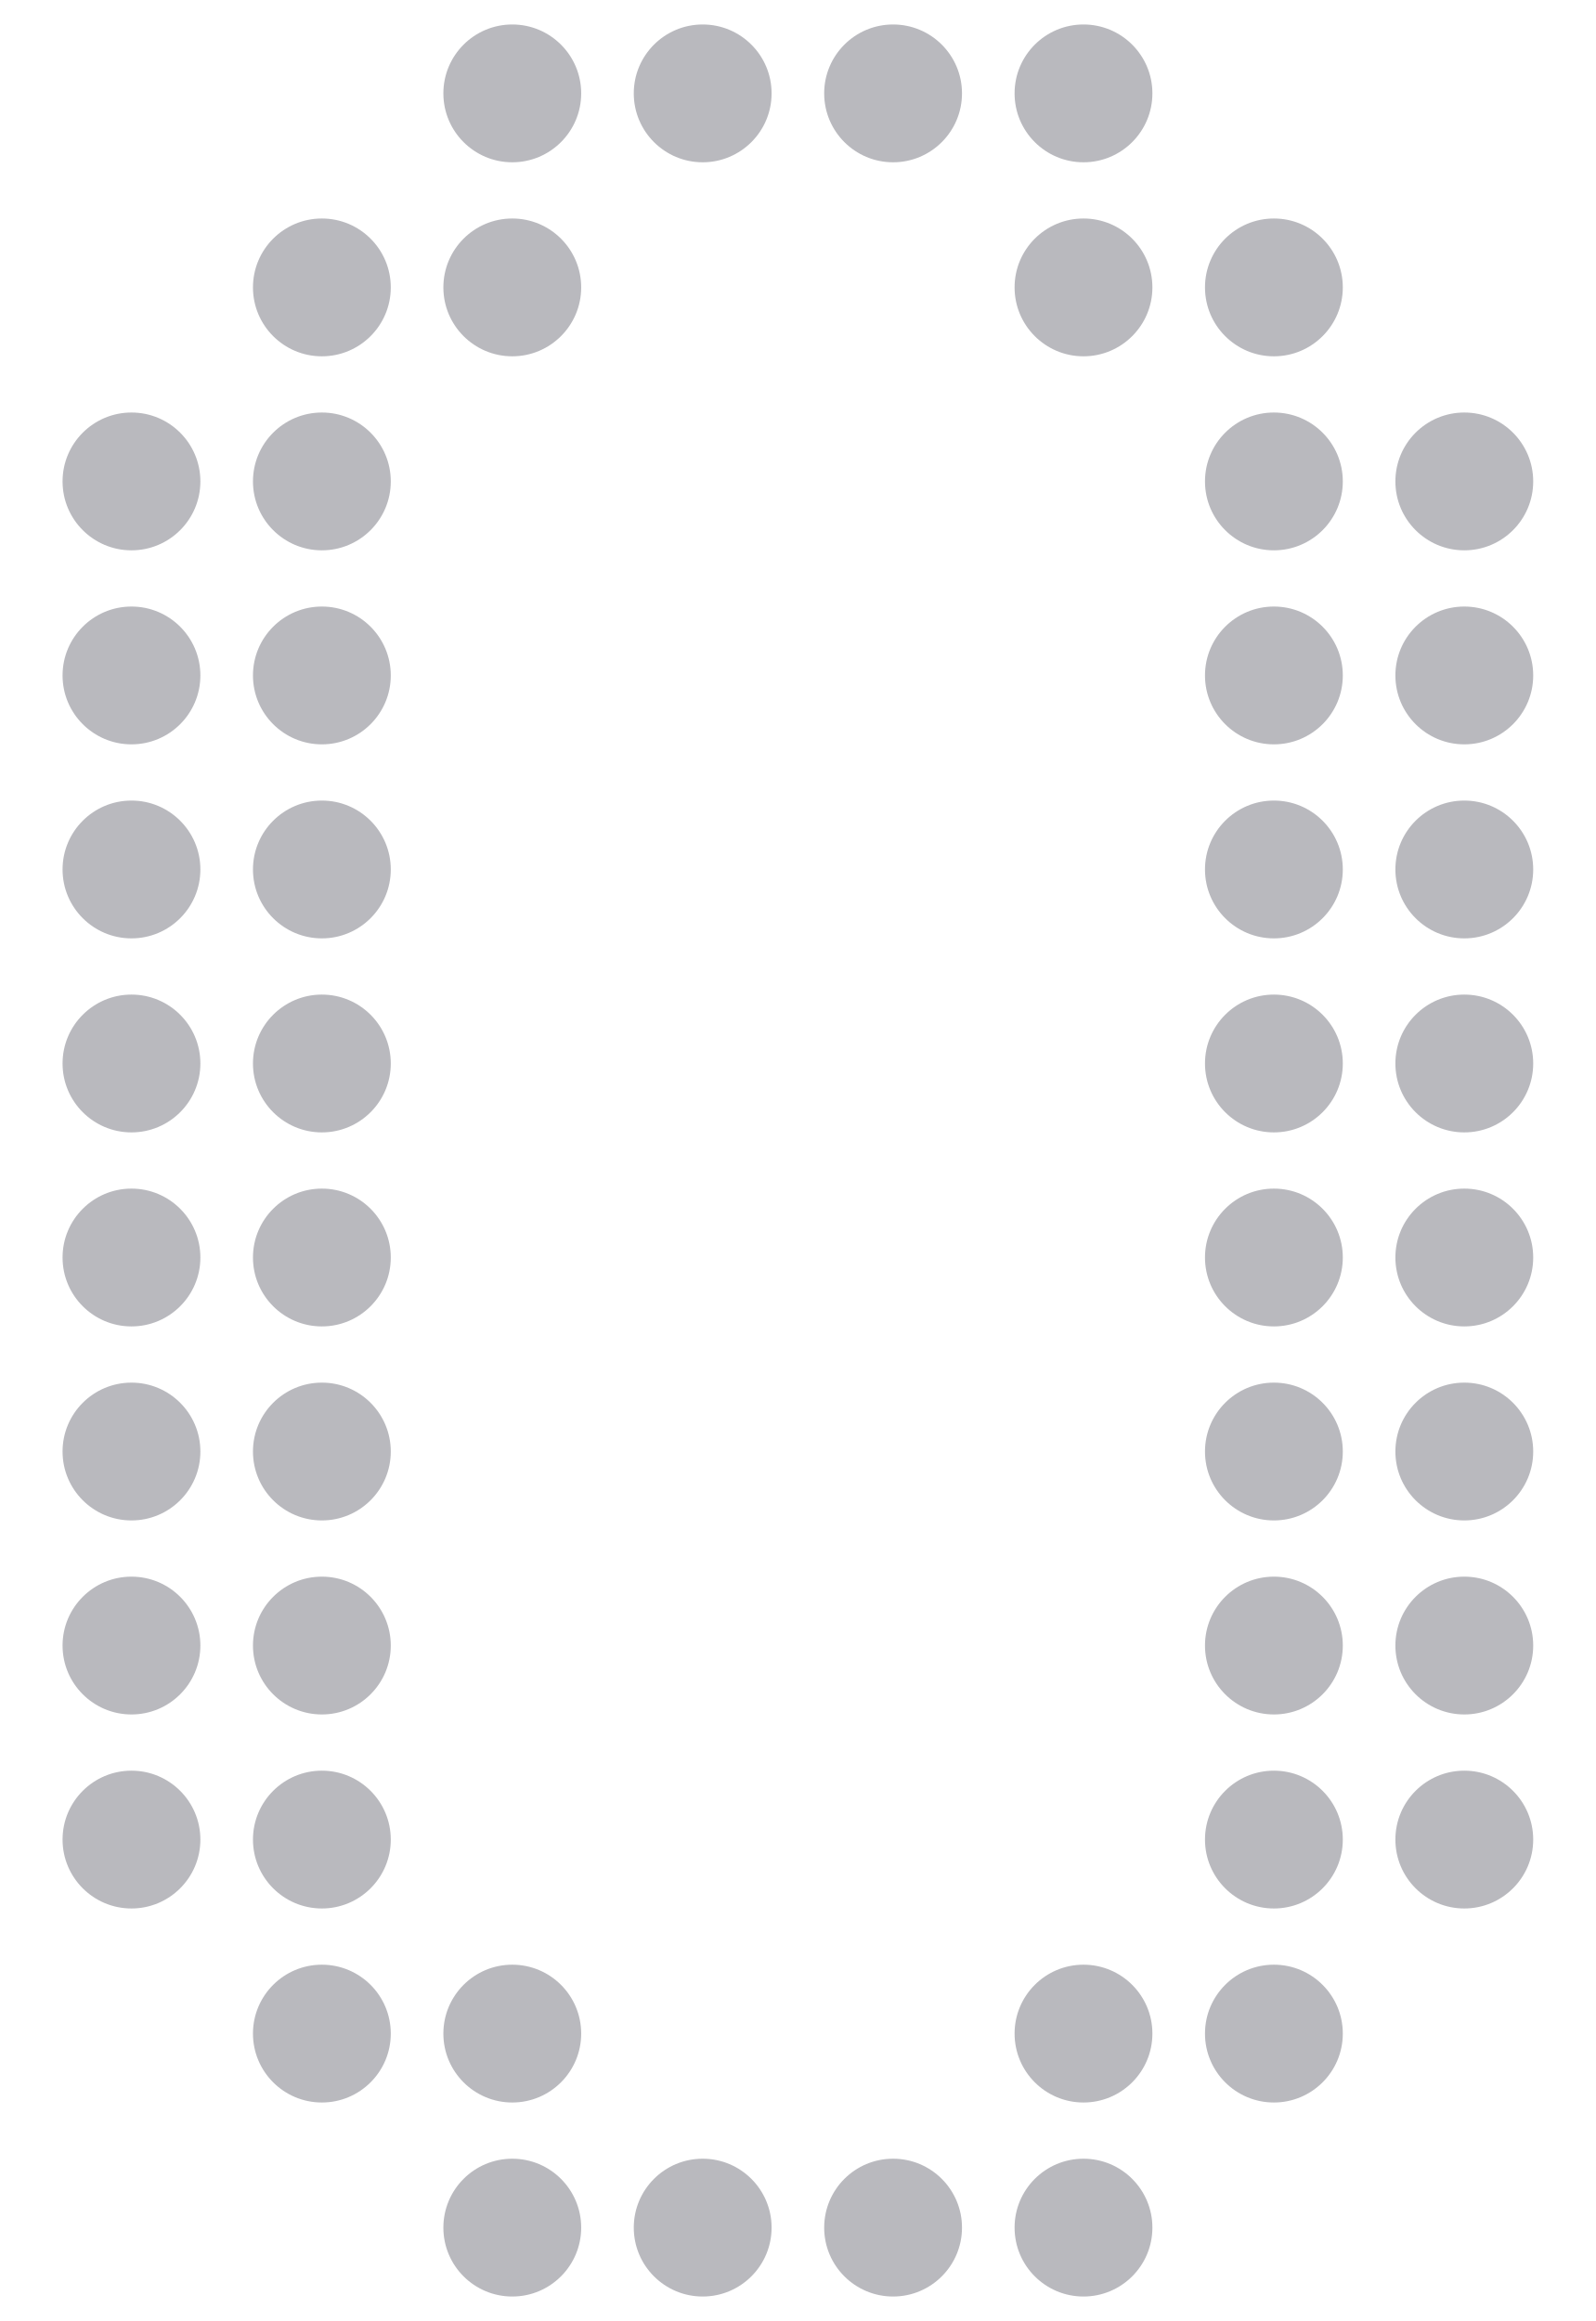
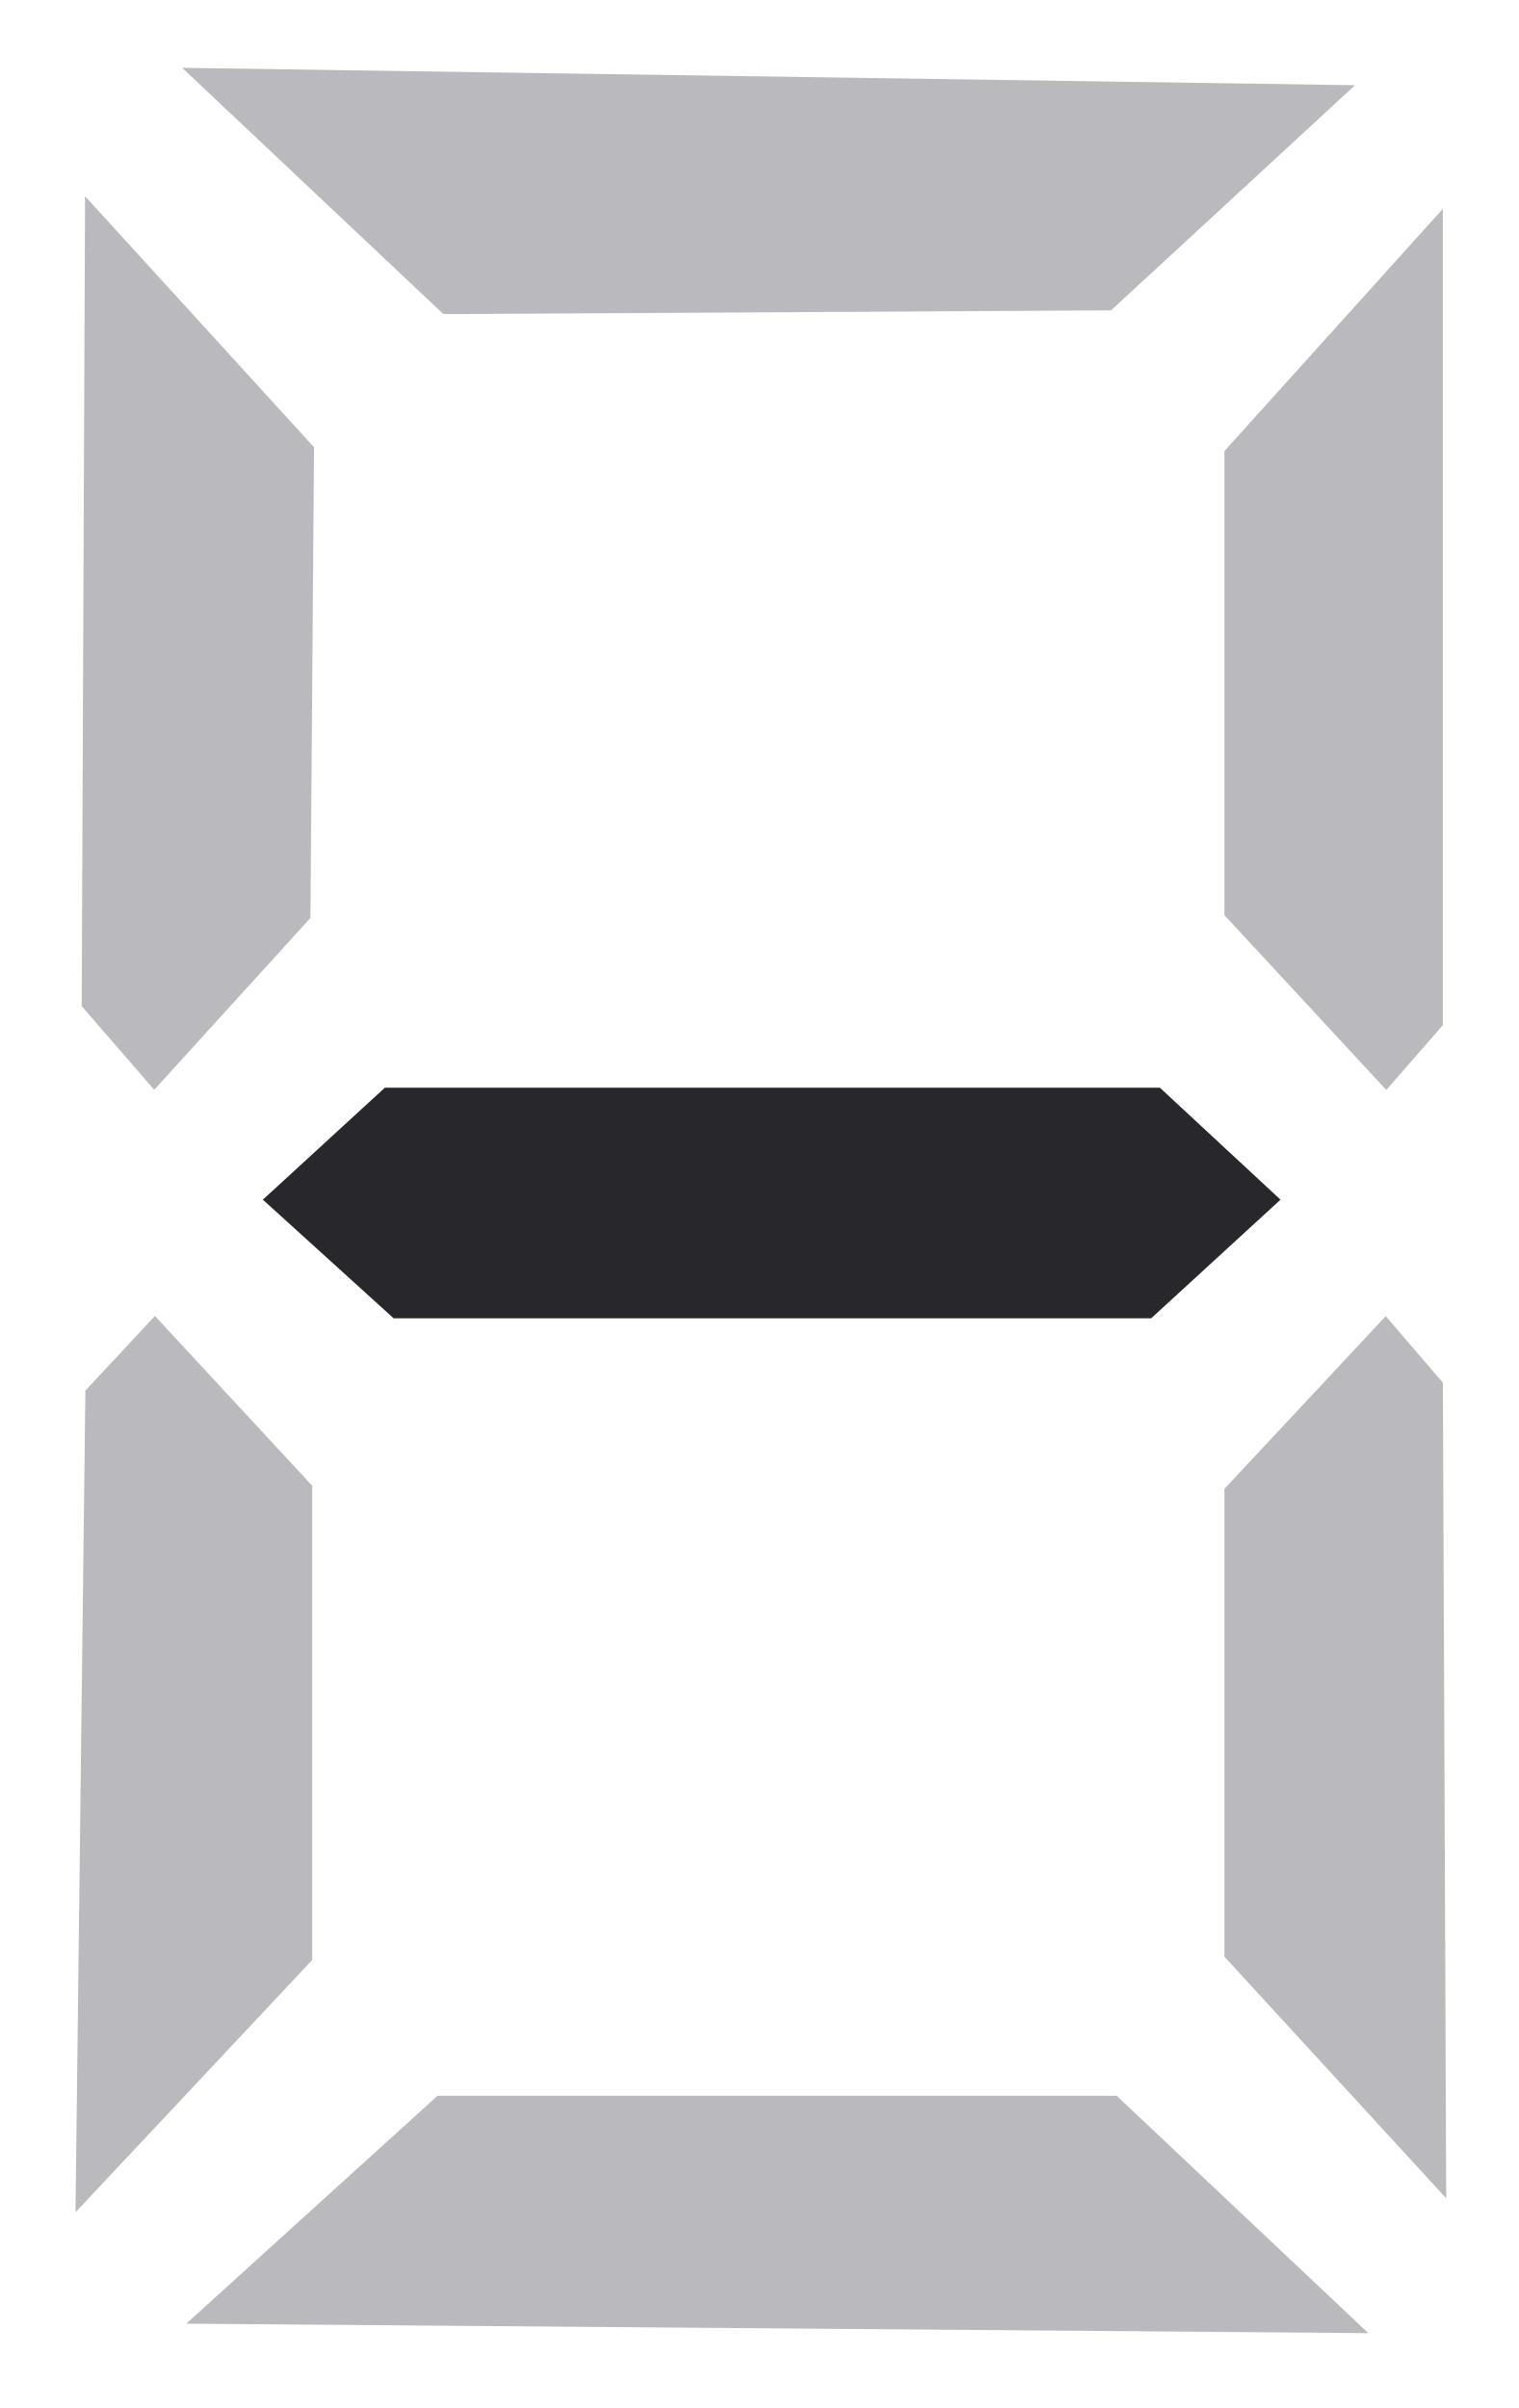
- <svg xmlns="http://www.w3.org/2000/svg" width="88" height="128" viewBox="0 0 88 128">
-   <g fill="#B9B9BE">
-     <circle cx="28.250" cy="5.150" r="3.8" />
-     <circle cx="38.750" cy="5.150" r="3.8" />
-     <circle cx="49.250" cy="5.150" r="3.8" />
-     <circle cx="59.750" cy="5.150" r="3.8" />
-     <circle cx="17.750" cy="15.850" r="3.8" />
-     <circle cx="28.250" cy="15.850" r="3.8" />
-     <circle cx="59.750" cy="15.850" r="3.8" />
-     <circle cx="70.250" cy="15.850" r="3.8" />
-     <circle cx="7.250" cy="26.550" r="3.8" />
-     <circle cx="17.750" cy="26.550" r="3.8" />
-     <circle cx="70.250" cy="26.550" r="3.8" />
-     <circle cx="80.750" cy="26.550" r="3.8" />
-     <circle cx="7.250" cy="37.250" r="3.8" />
-     <circle cx="17.750" cy="37.250" r="3.8" />
-     <circle cx="70.250" cy="37.250" r="3.8" />
-     <circle cx="80.750" cy="37.250" r="3.8" />
-     <circle cx="7.250" cy="47.950" r="3.8" />
-     <circle cx="17.750" cy="47.950" r="3.8" />
-     <circle cx="70.250" cy="47.950" r="3.8" />
-     <circle cx="80.750" cy="47.950" r="3.8" />
-     <circle cx="7.250" cy="58.650" r="3.8" />
-     <circle cx="17.750" cy="58.650" r="3.8" />
-     <circle cx="70.250" cy="58.650" r="3.8" />
-     <circle cx="80.750" cy="58.650" r="3.8" />
-     <circle cx="7.250" cy="69.350" r="3.8" />
-     <circle cx="17.750" cy="69.350" r="3.8" />
-     <circle cx="70.250" cy="69.350" r="3.8" />
-     <circle cx="80.750" cy="69.350" r="3.8" />
-     <circle cx="7.250" cy="80.050" r="3.8" />
-     <circle cx="17.750" cy="80.050" r="3.8" />
-     <circle cx="70.250" cy="80.050" r="3.8" />
-     <circle cx="80.750" cy="80.050" r="3.8" />
-     <circle cx="7.250" cy="90.750" r="3.8" />
-     <circle cx="17.750" cy="90.750" r="3.8" />
-     <circle cx="70.250" cy="90.750" r="3.8" />
-     <circle cx="80.750" cy="90.750" r="3.8" />
-     <circle cx="7.250" cy="101.450" r="3.8" />
-     <circle cx="17.750" cy="101.450" r="3.8" />
-     <circle cx="70.250" cy="101.450" r="3.8" />
-     <circle cx="80.750" cy="101.450" r="3.8" />
-     <circle cx="17.750" cy="112.150" r="3.8" />
-     <circle cx="28.250" cy="112.150" r="3.8" />
-     <circle cx="59.750" cy="112.150" r="3.8" />
-     <circle cx="70.250" cy="112.150" r="3.8" />
-     <circle cx="28.250" cy="122.850" r="3.8" />
-     <circle cx="38.750" cy="122.850" r="3.8" />
-     <circle cx="49.250" cy="122.850" r="3.8" />
-     <circle cx="59.750" cy="122.850" r="3.8" />
-   </g>
+ <svg xmlns="http://www.w3.org/2000/svg" width="186" height="295" viewBox="-3 -3 186 295">
+   <polygon points="19.32,5.31 163.00,7.44 133.11,35.02 51.32,35.48" fill="#B9B9BE" />
+   <polygon points="173.75,22.59 147.00,52.26 147.00,109.11 166.83,130.53 173.75,122.60" fill="#B9B9BE" />
+   <polygon points="166.76,158.24 147.00,179.40 147.00,236.71 174.17,266.31 173.76,166.39" fill="#B9B9BE" />
+   <polygon points="50.60,253.75 133.80,253.75 164.63,282.83 19.82,281.67" fill="#B9B9BE" />
+   <polygon points="15.98,158.22 35.25,179.02 35.25,237.11 6.25,268.02 7.46,167.36" fill="#B9B9BE" />
+   <polygon points="7.42,21.04 35.47,51.79 35.03,109.46 15.89,130.51 7.01,120.26" fill="#B9B9BE" />
+   <polygon points="29.20,143.97 44.15,130.25 139.09,130.25 153.87,143.97 138.03,158.50 45.22,158.50" fill="#28282C" />
</svg>
